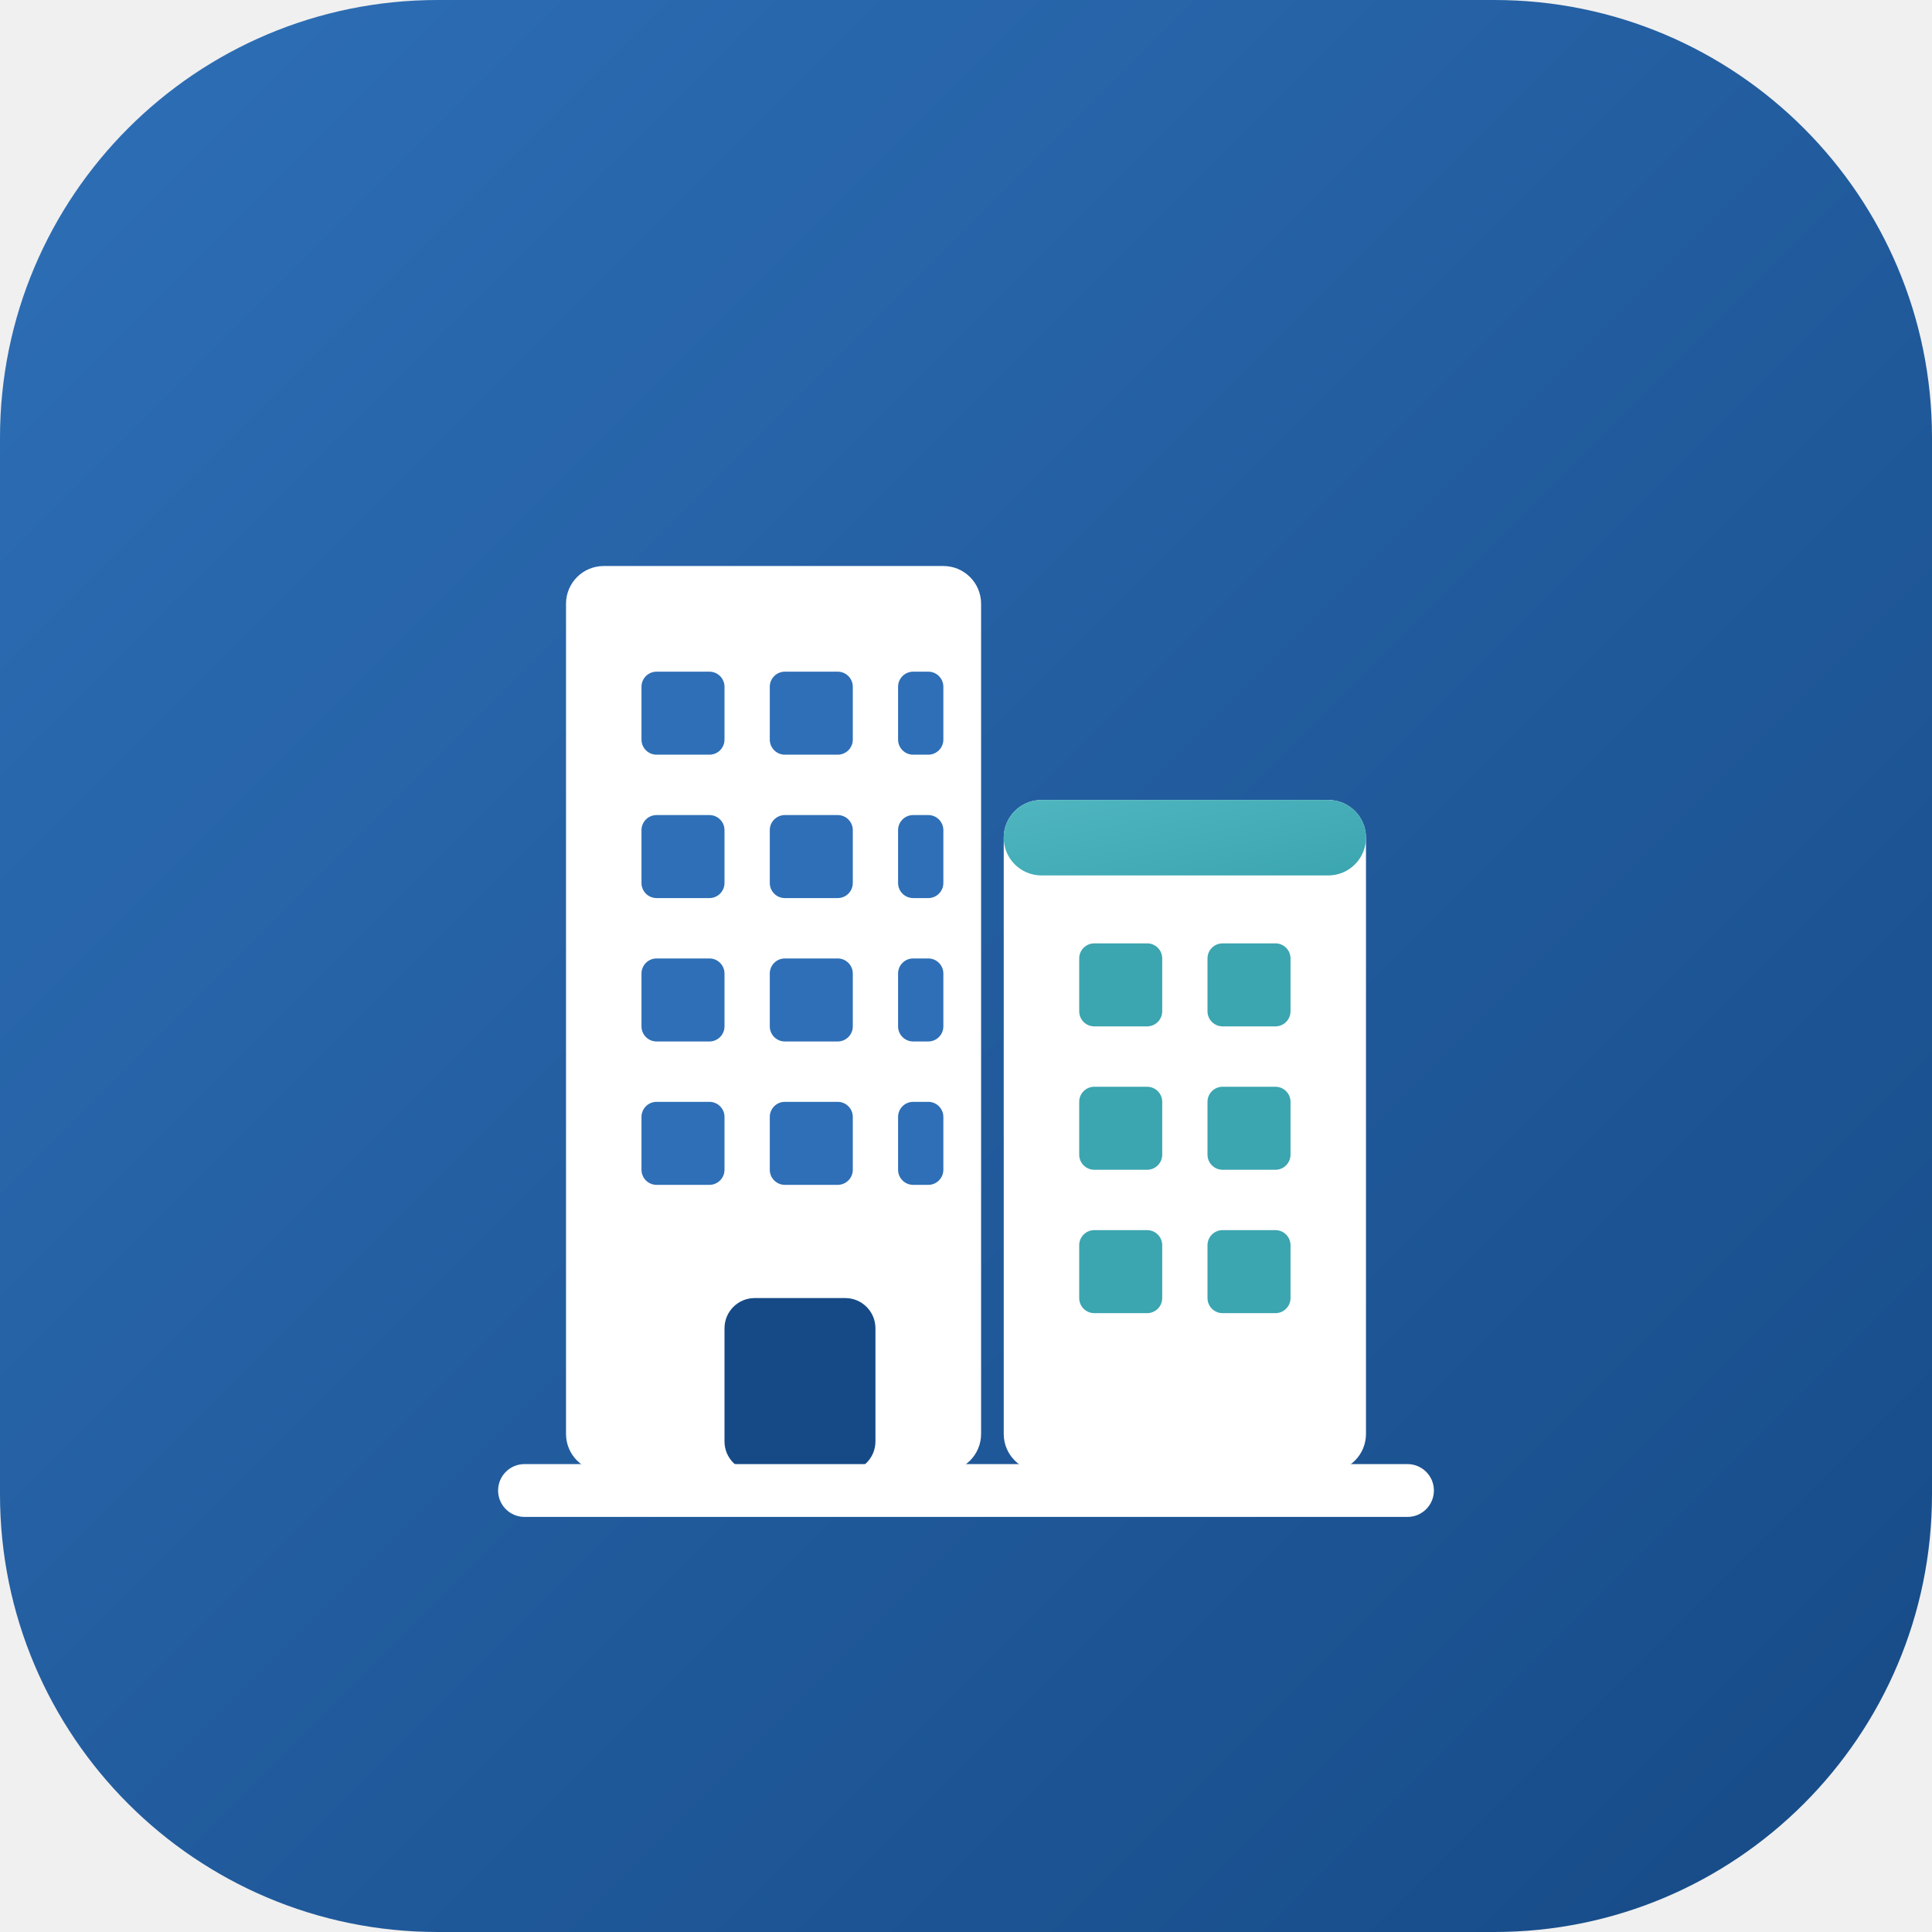
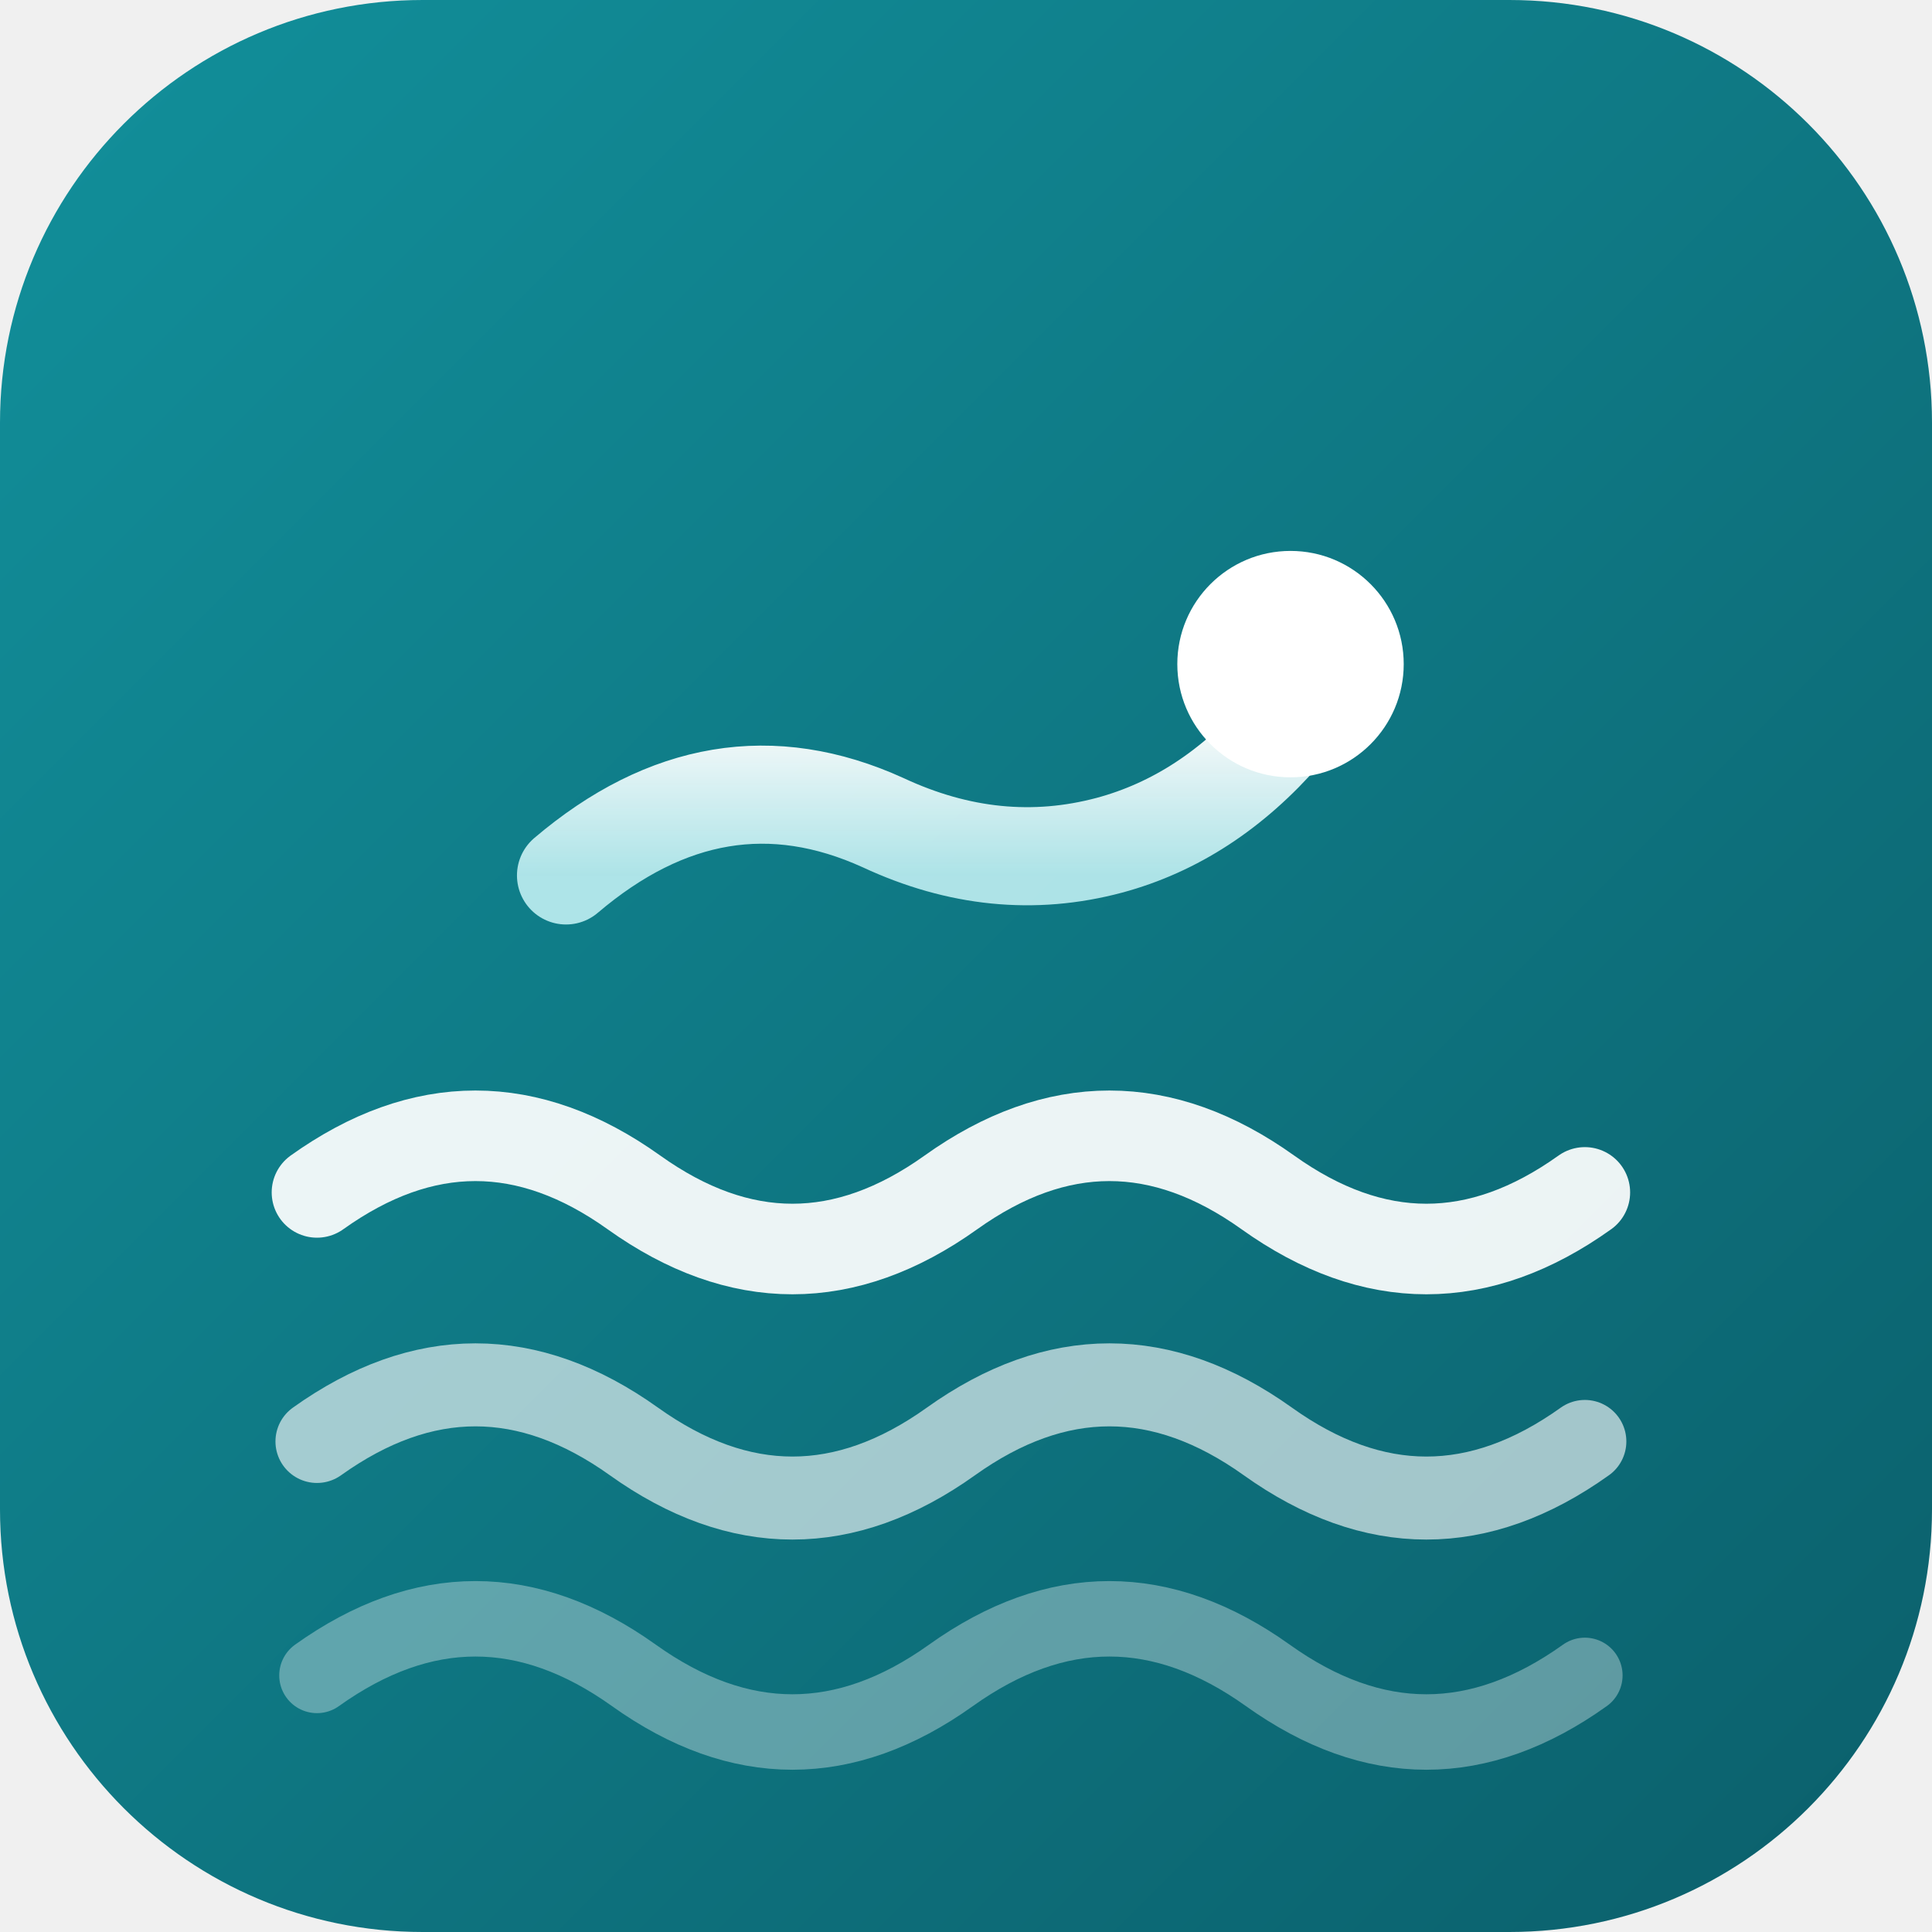
<svg xmlns="http://www.w3.org/2000/svg" width="512" height="512" viewBox="0 0 512 512">
  <defs>
    <linearGradient id="bg" x1="0" y1="0" x2="1" y2="1">
-       <stop offset="0" stop-color="#2E6FB7" />
-       <stop offset="1" stop-color="#164A86" />
+       <stop offset="0" stop-color="#12909B" />
+       <stop offset="1" stop-color="#0B5F6B" />
    </linearGradient>
-     <linearGradient id="teal" x1="0" y1="0" x2="1" y2="1">
-       <stop offset="0" stop-color="#4FB6C0" />
-       <stop offset="1" stop-color="#3BA5B0" />
+     <linearGradient id="foam" x1="0" y1="0" x2="0" y2="1">
+       <stop offset="0" stop-color="#FFFFFF" stop-opacity=".95" />
+       <stop offset="1" stop-color="#BFEFF2" stop-opacity=".9" />
    </linearGradient>
  </defs>
-   <rect width="512" height="512" rx="116" fill="url(#bg)" />
-   <rect x="150" y="150" width="110" height="240" rx="10" fill="#FFFFFF" />
-   <rect x="266" y="212" width="96" height="178" rx="10" fill="#FFFFFF" />
-   <rect x="266" y="212" width="96" height="20" rx="10" fill="url(#teal)" />
-   <g fill="#2E6FB7">
-     <rect x="170" y="178" width="22" height="22" rx="4" />
-     <rect x="204" y="178" width="22" height="22" rx="4" />
-     <rect x="238" y="178" width="12" height="22" rx="4" />
-     <rect x="170" y="216" width="22" height="22" rx="4" />
-     <rect x="204" y="216" width="22" height="22" rx="4" />
-     <rect x="238" y="216" width="12" height="22" rx="4" />
-     <rect x="170" y="254" width="22" height="22" rx="4" />
-     <rect x="204" y="254" width="22" height="22" rx="4" />
-     <rect x="238" y="254" width="12" height="22" rx="4" />
-     <rect x="170" y="292" width="22" height="22" rx="4" />
-     <rect x="204" y="292" width="22" height="22" rx="4" />
-     <rect x="238" y="292" width="12" height="22" rx="4" />
+   <rect width="512" height="512" rx="112" fill="url(#bg)" />
+   <g fill="none" stroke="url(#foam)" stroke-linecap="round" stroke-width="26">
+     <path d="M150 232 q40 -34 84 -14 q30 14 60 6 q26 -7 46 -30" />
  </g>
-   <g fill="#3BA5B0">
-     <rect x="286" y="250" width="22" height="22" rx="4" />
-     <rect x="320" y="250" width="22" height="22" rx="4" />
-     <rect x="286" y="288" width="22" height="22" rx="4" />
-     <rect x="320" y="288" width="22" height="22" rx="4" />
-     <rect x="286" y="326" width="22" height="22" rx="4" />
-     <rect x="320" y="326" width="22" height="22" rx="4" />
+   <circle cx="342" cy="176" r="30" fill="#FFFFFF" />
+   <g fill="none" stroke="#FFFFFF" stroke-linecap="round" stroke-width="24" opacity=".92">
+     <path d="M84 316 q42 -30 84 0 t84 0 t84 0 t84 0" />
  </g>
-   <rect x="192" y="344" width="40" height="46" rx="8" fill="#164A86" />
-   <rect x="132" y="388" width="248" height="14" rx="7" fill="#FFFFFF" />
+   <g fill="none" stroke="#FFFFFF" stroke-linecap="round" stroke-width="22" opacity=".62">
+     <path d="M84 382 q42 -30 84 0 t84 0 t84 0 t84 0" />
+   </g>
+   <g fill="none" stroke="#FFFFFF" stroke-linecap="round" stroke-width="20" opacity=".34">
+     <path d="M84 444 q42 -30 84 0 t84 0 t84 0 t84 0" />
+   </g>
</svg>
